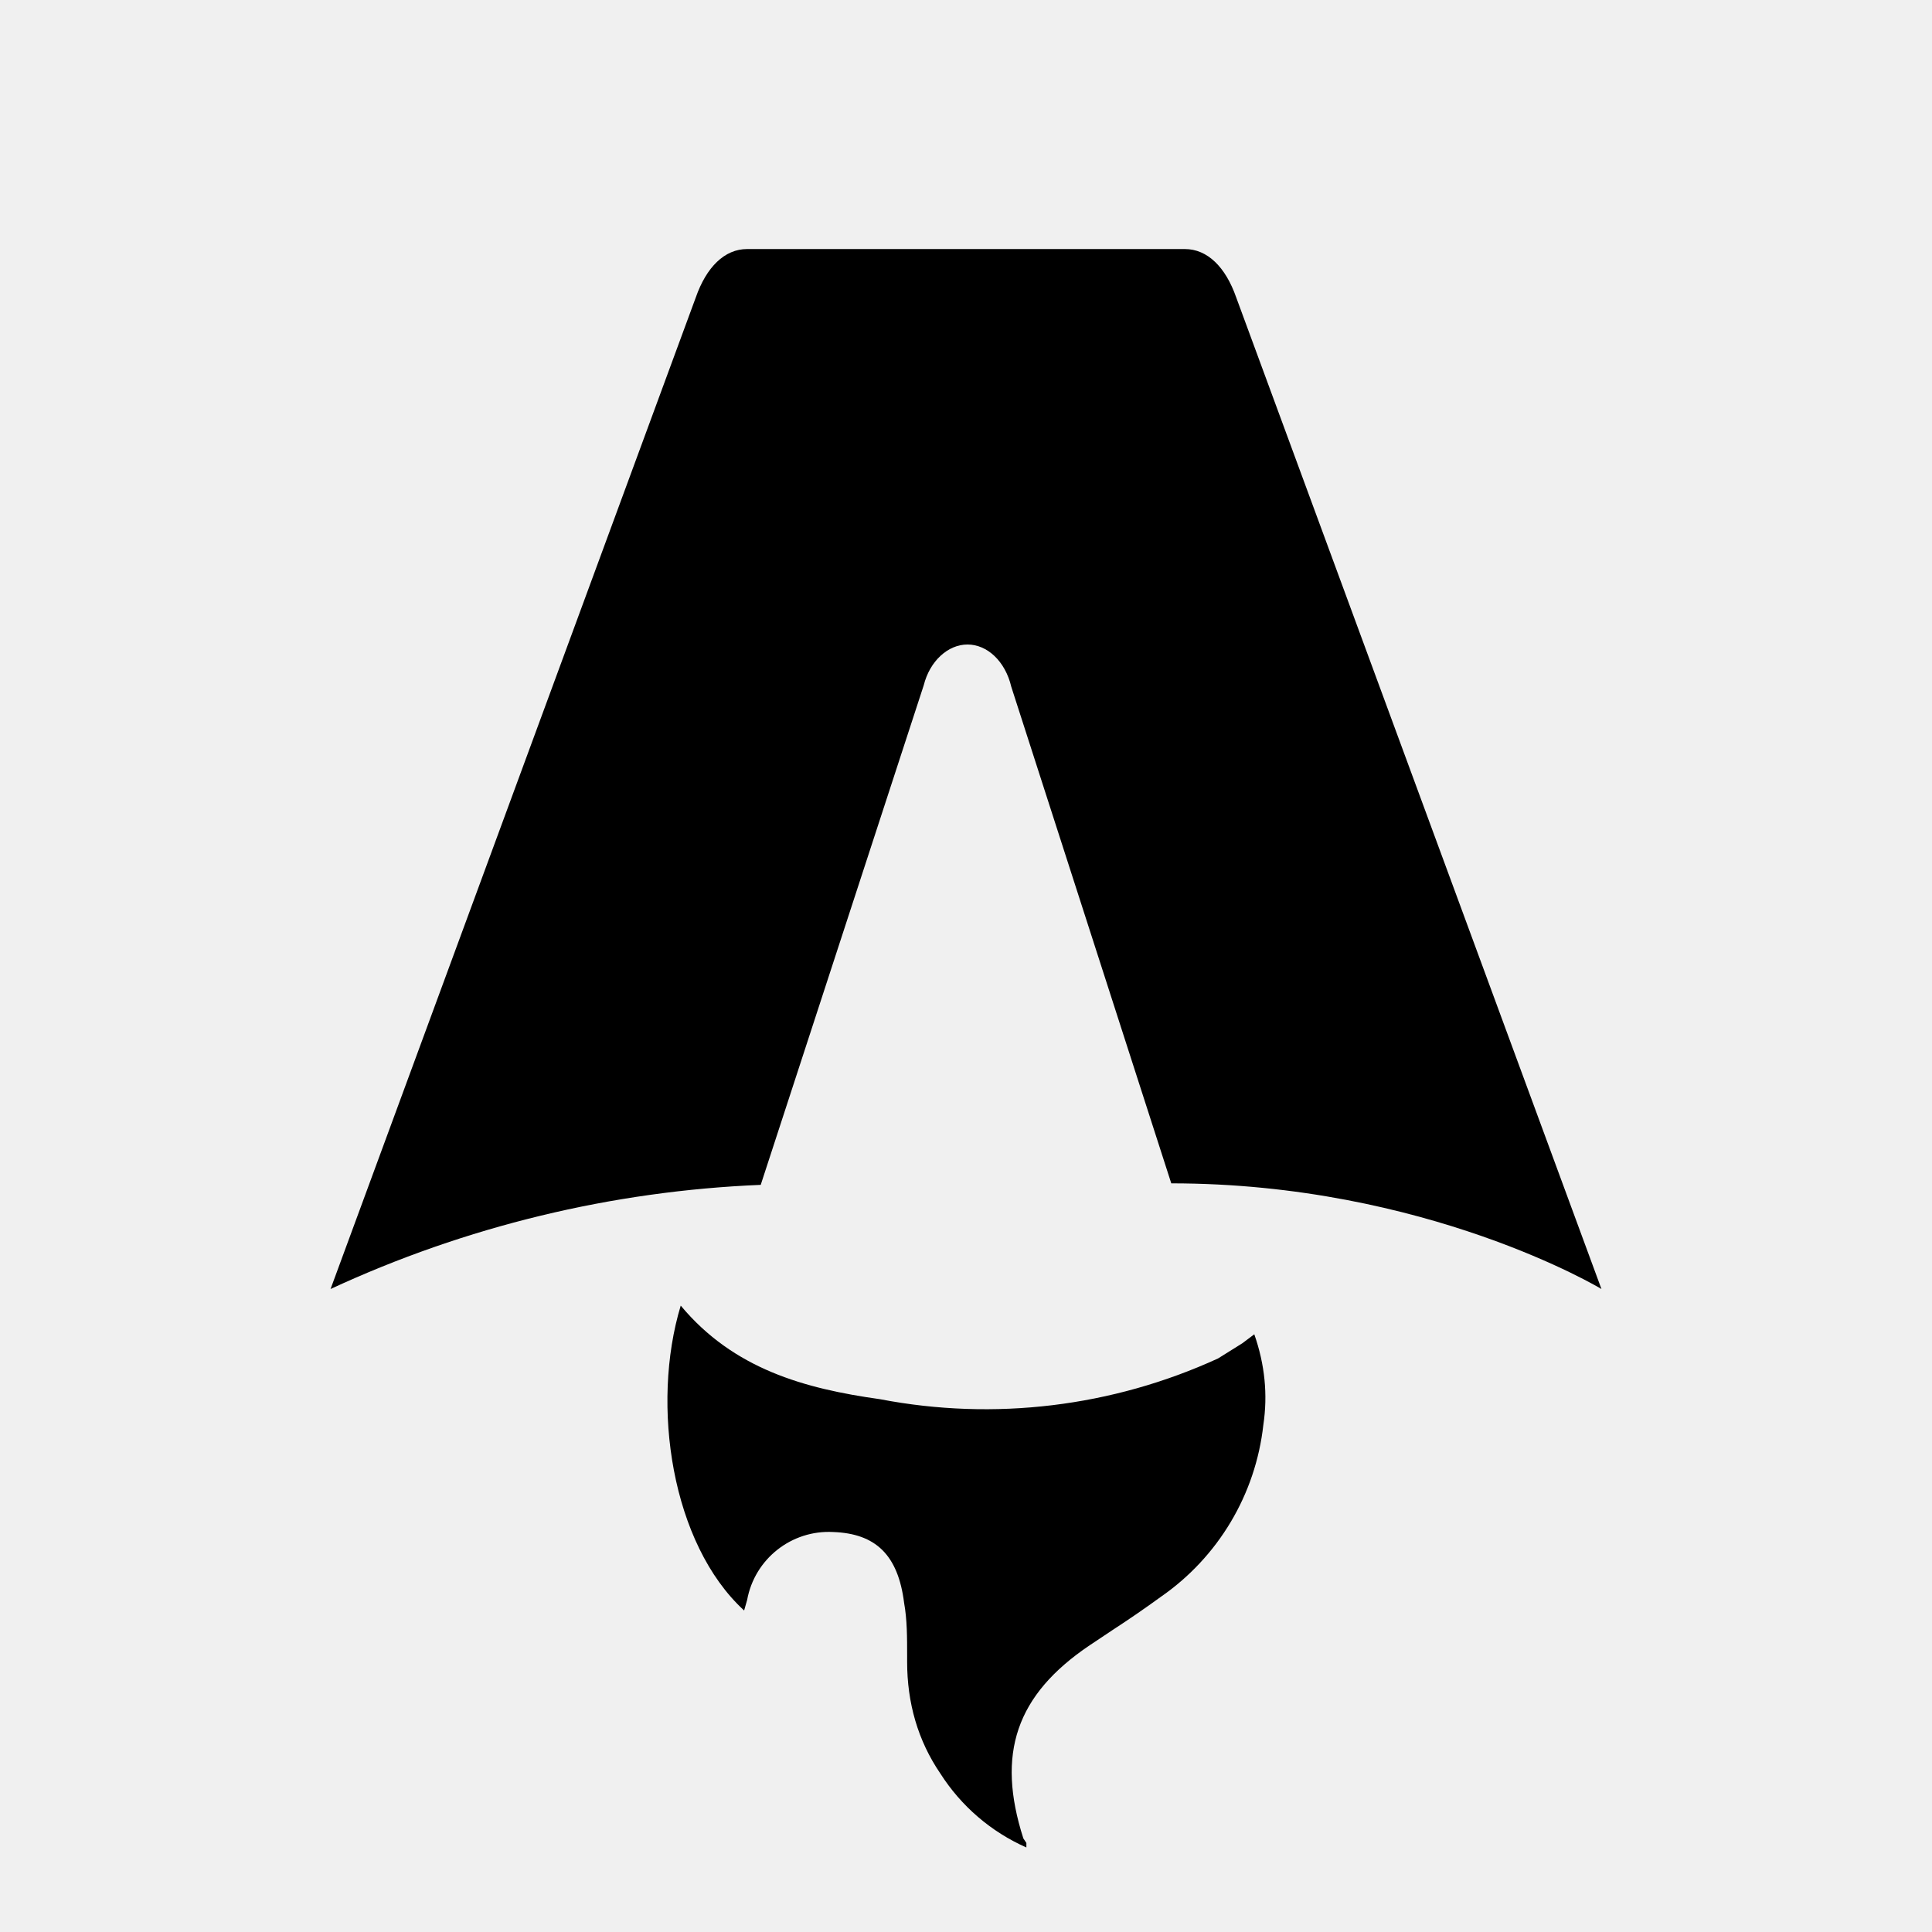
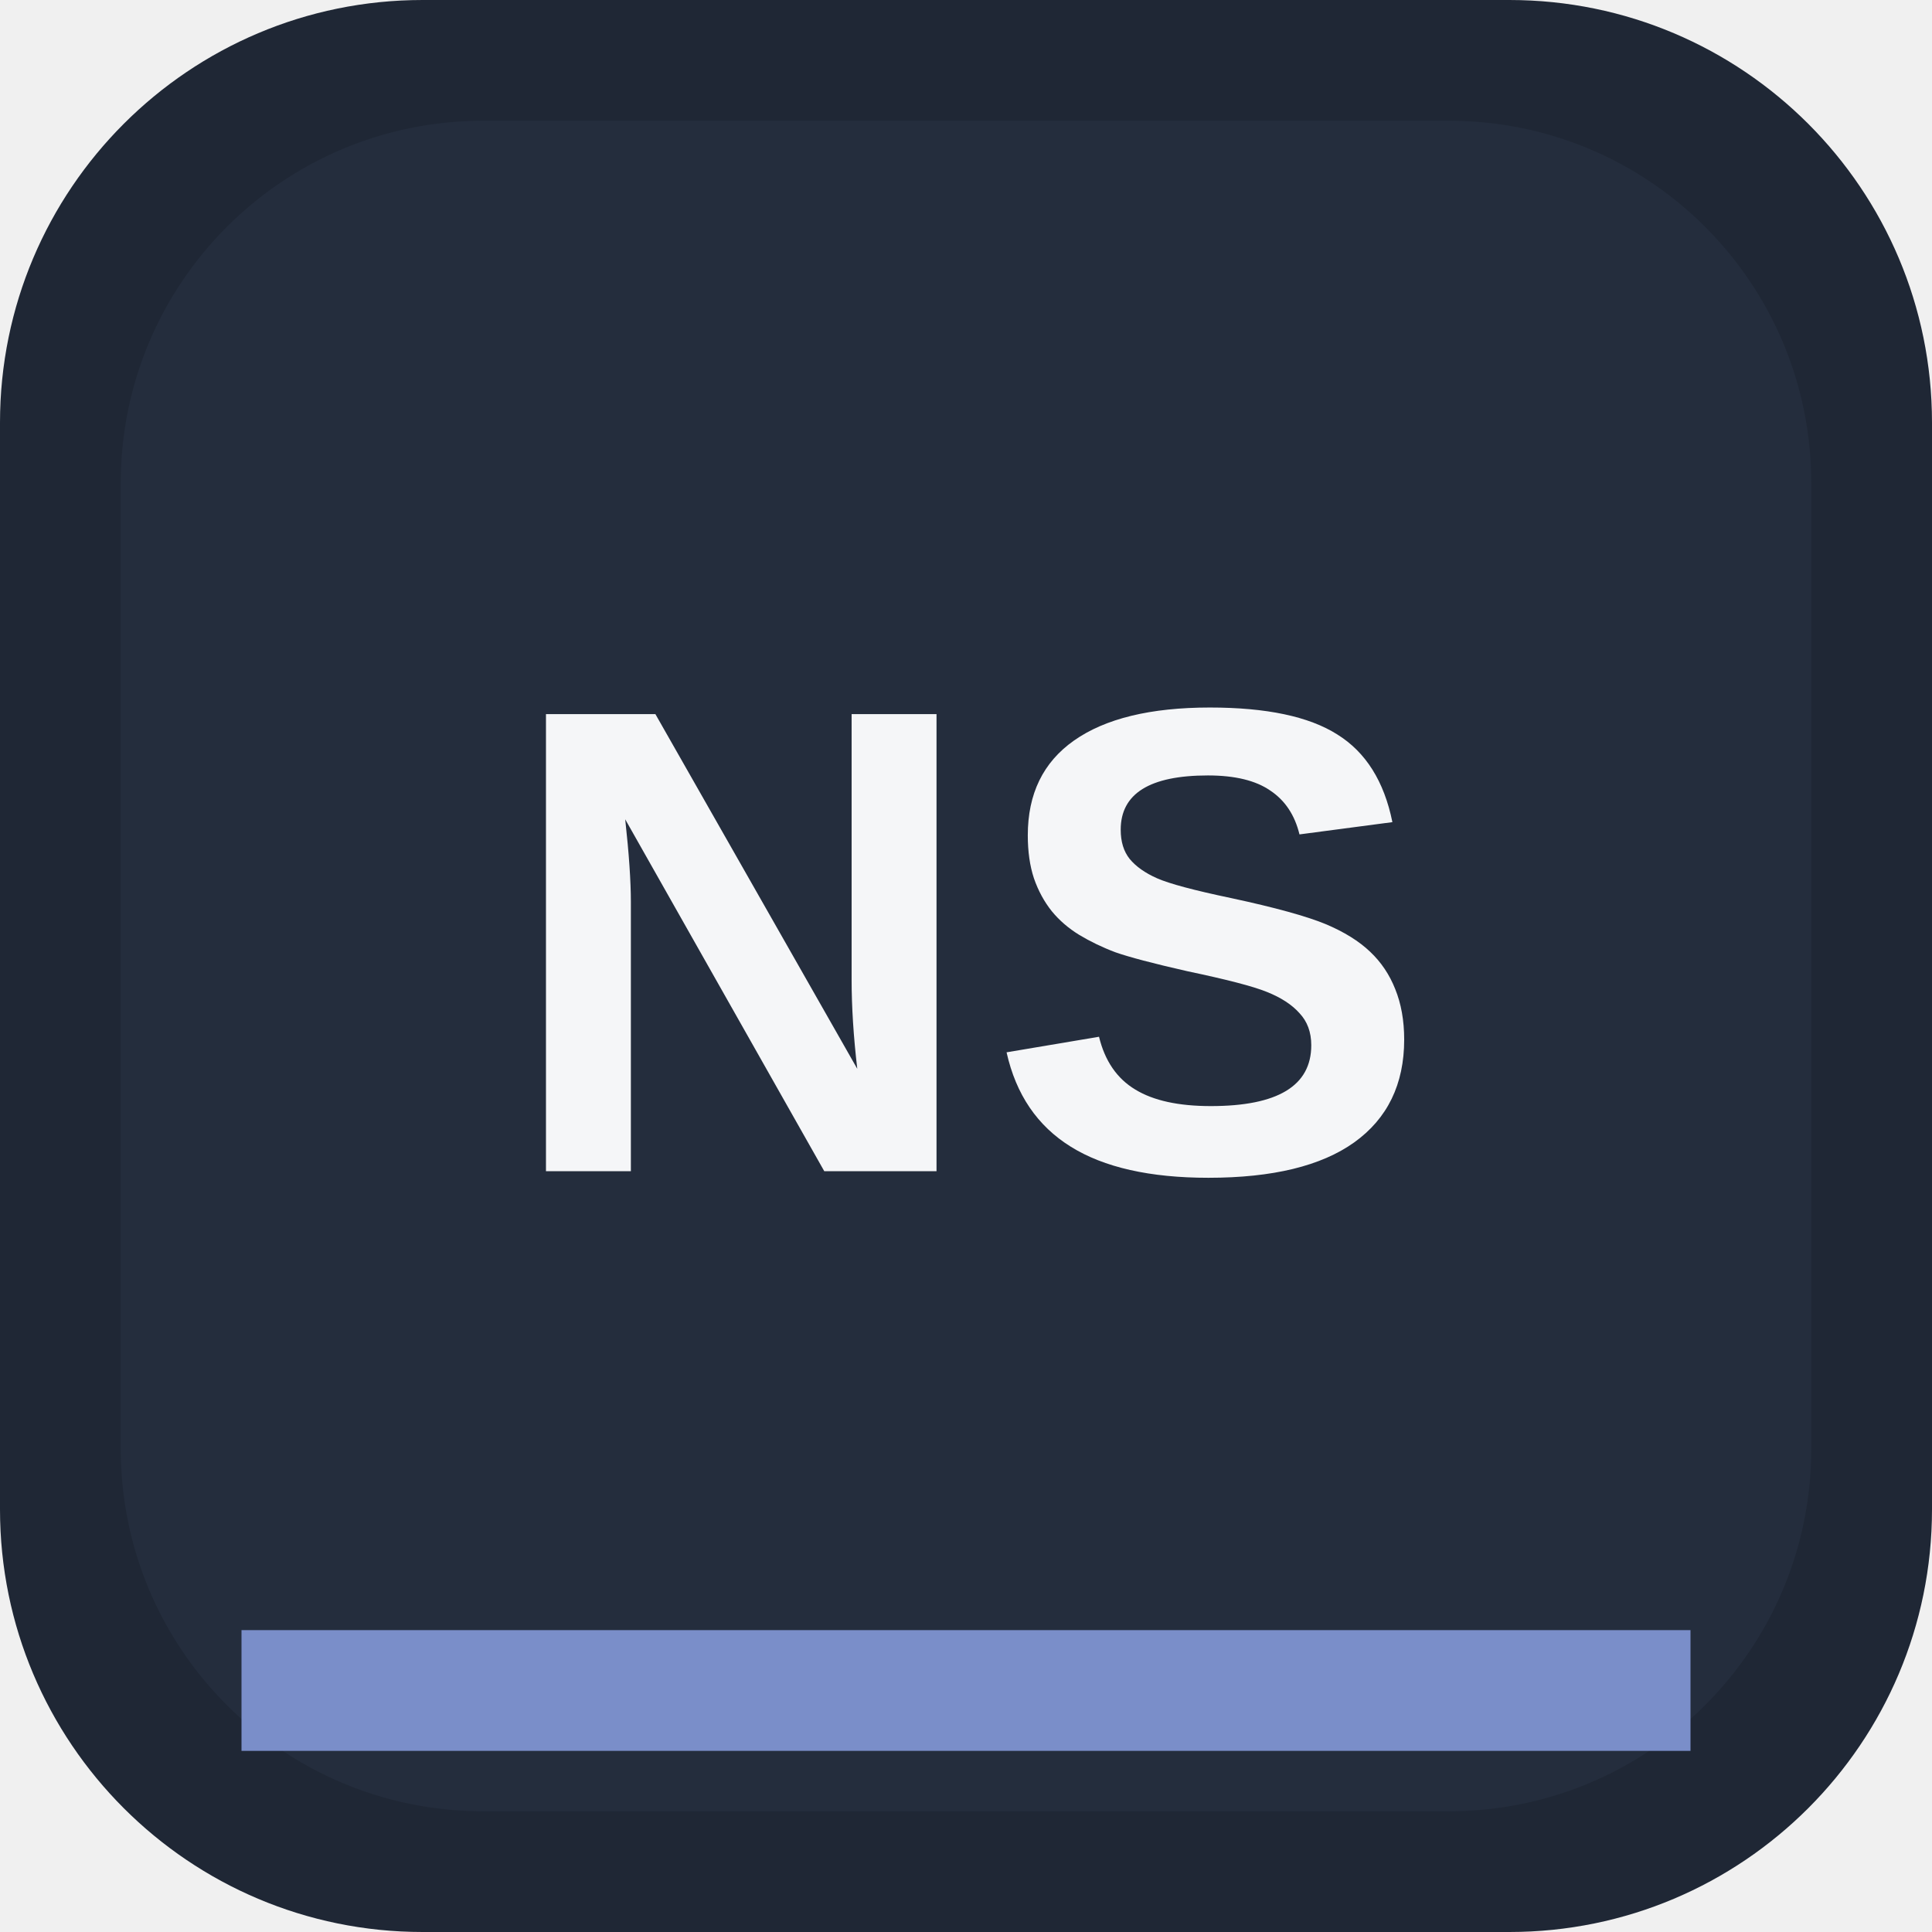
- <svg xmlns="http://www.w3.org/2000/svg" fill="none" viewBox="0 0 128 128">
-   <path d="M50.4 78.5a75.1 75.1 0 0 0-28.5 6.9l24.2-65.7c.7-2 1.9-3.2 3.4-3.2h29c1.5 0 2.7 1.2 3.4 3.2l24.2 65.7s-11.6-7-28.5-7L67 45.5c-.4-1.7-1.6-2.8-2.9-2.8-1.3 0-2.5 1.1-2.9 2.7L50.4 78.5Zm-1.1 28.2Zm-4.2-20.2c-2 6.6-.6 15.8 4.2 20.2a17.5 17.5 0 0 1 .2-.7 5.5 5.5 0 0 1 5.7-4.5c2.8.1 4.3 1.5 4.7 4.7.2 1.1.2 2.3.2 3.5v.4c0 2.7.7 5.2 2.2 7.4a13 13 0 0 0 5.7 4.9v-.3l-.2-.3c-1.8-5.6-.5-9.5 4.4-12.8l1.5-1a73 73 0 0 0 3.2-2.2 16 16 0 0 0 6.8-11.4c.3-2 .1-4-.6-6l-.8.6-1.6 1a37 37 0 0 1-22.4 2.7c-5-.7-9.7-2-13.2-6.2Z" />
-   <style>
-         path { fill: #000; }
-         @media (prefers-color-scheme: dark) {
-             path { fill: #FFF; }
-         }
-     </style>
+ <svg xmlns="http://www.w3.org/2000/svg" viewBox="0 0 64 64" role="img" aria-label="NS monogram">
+   <rect width="64" height="64" rx="14" fill="#1f2735" />
+   <rect x="4" y="4" width="56" height="56" rx="12" fill="#242d3d" />
+   <path d="M8 54H56V58H8Z" fill="#7a8ec9" />
+   <text x="32" y="38.8" text-anchor="middle" font-size="22" font-family="Arial, Helvetica, sans-serif" font-weight="700" fill="#f5f6f8" letter-spacing="0.2">
+     NS
+   </text>
</svg>
